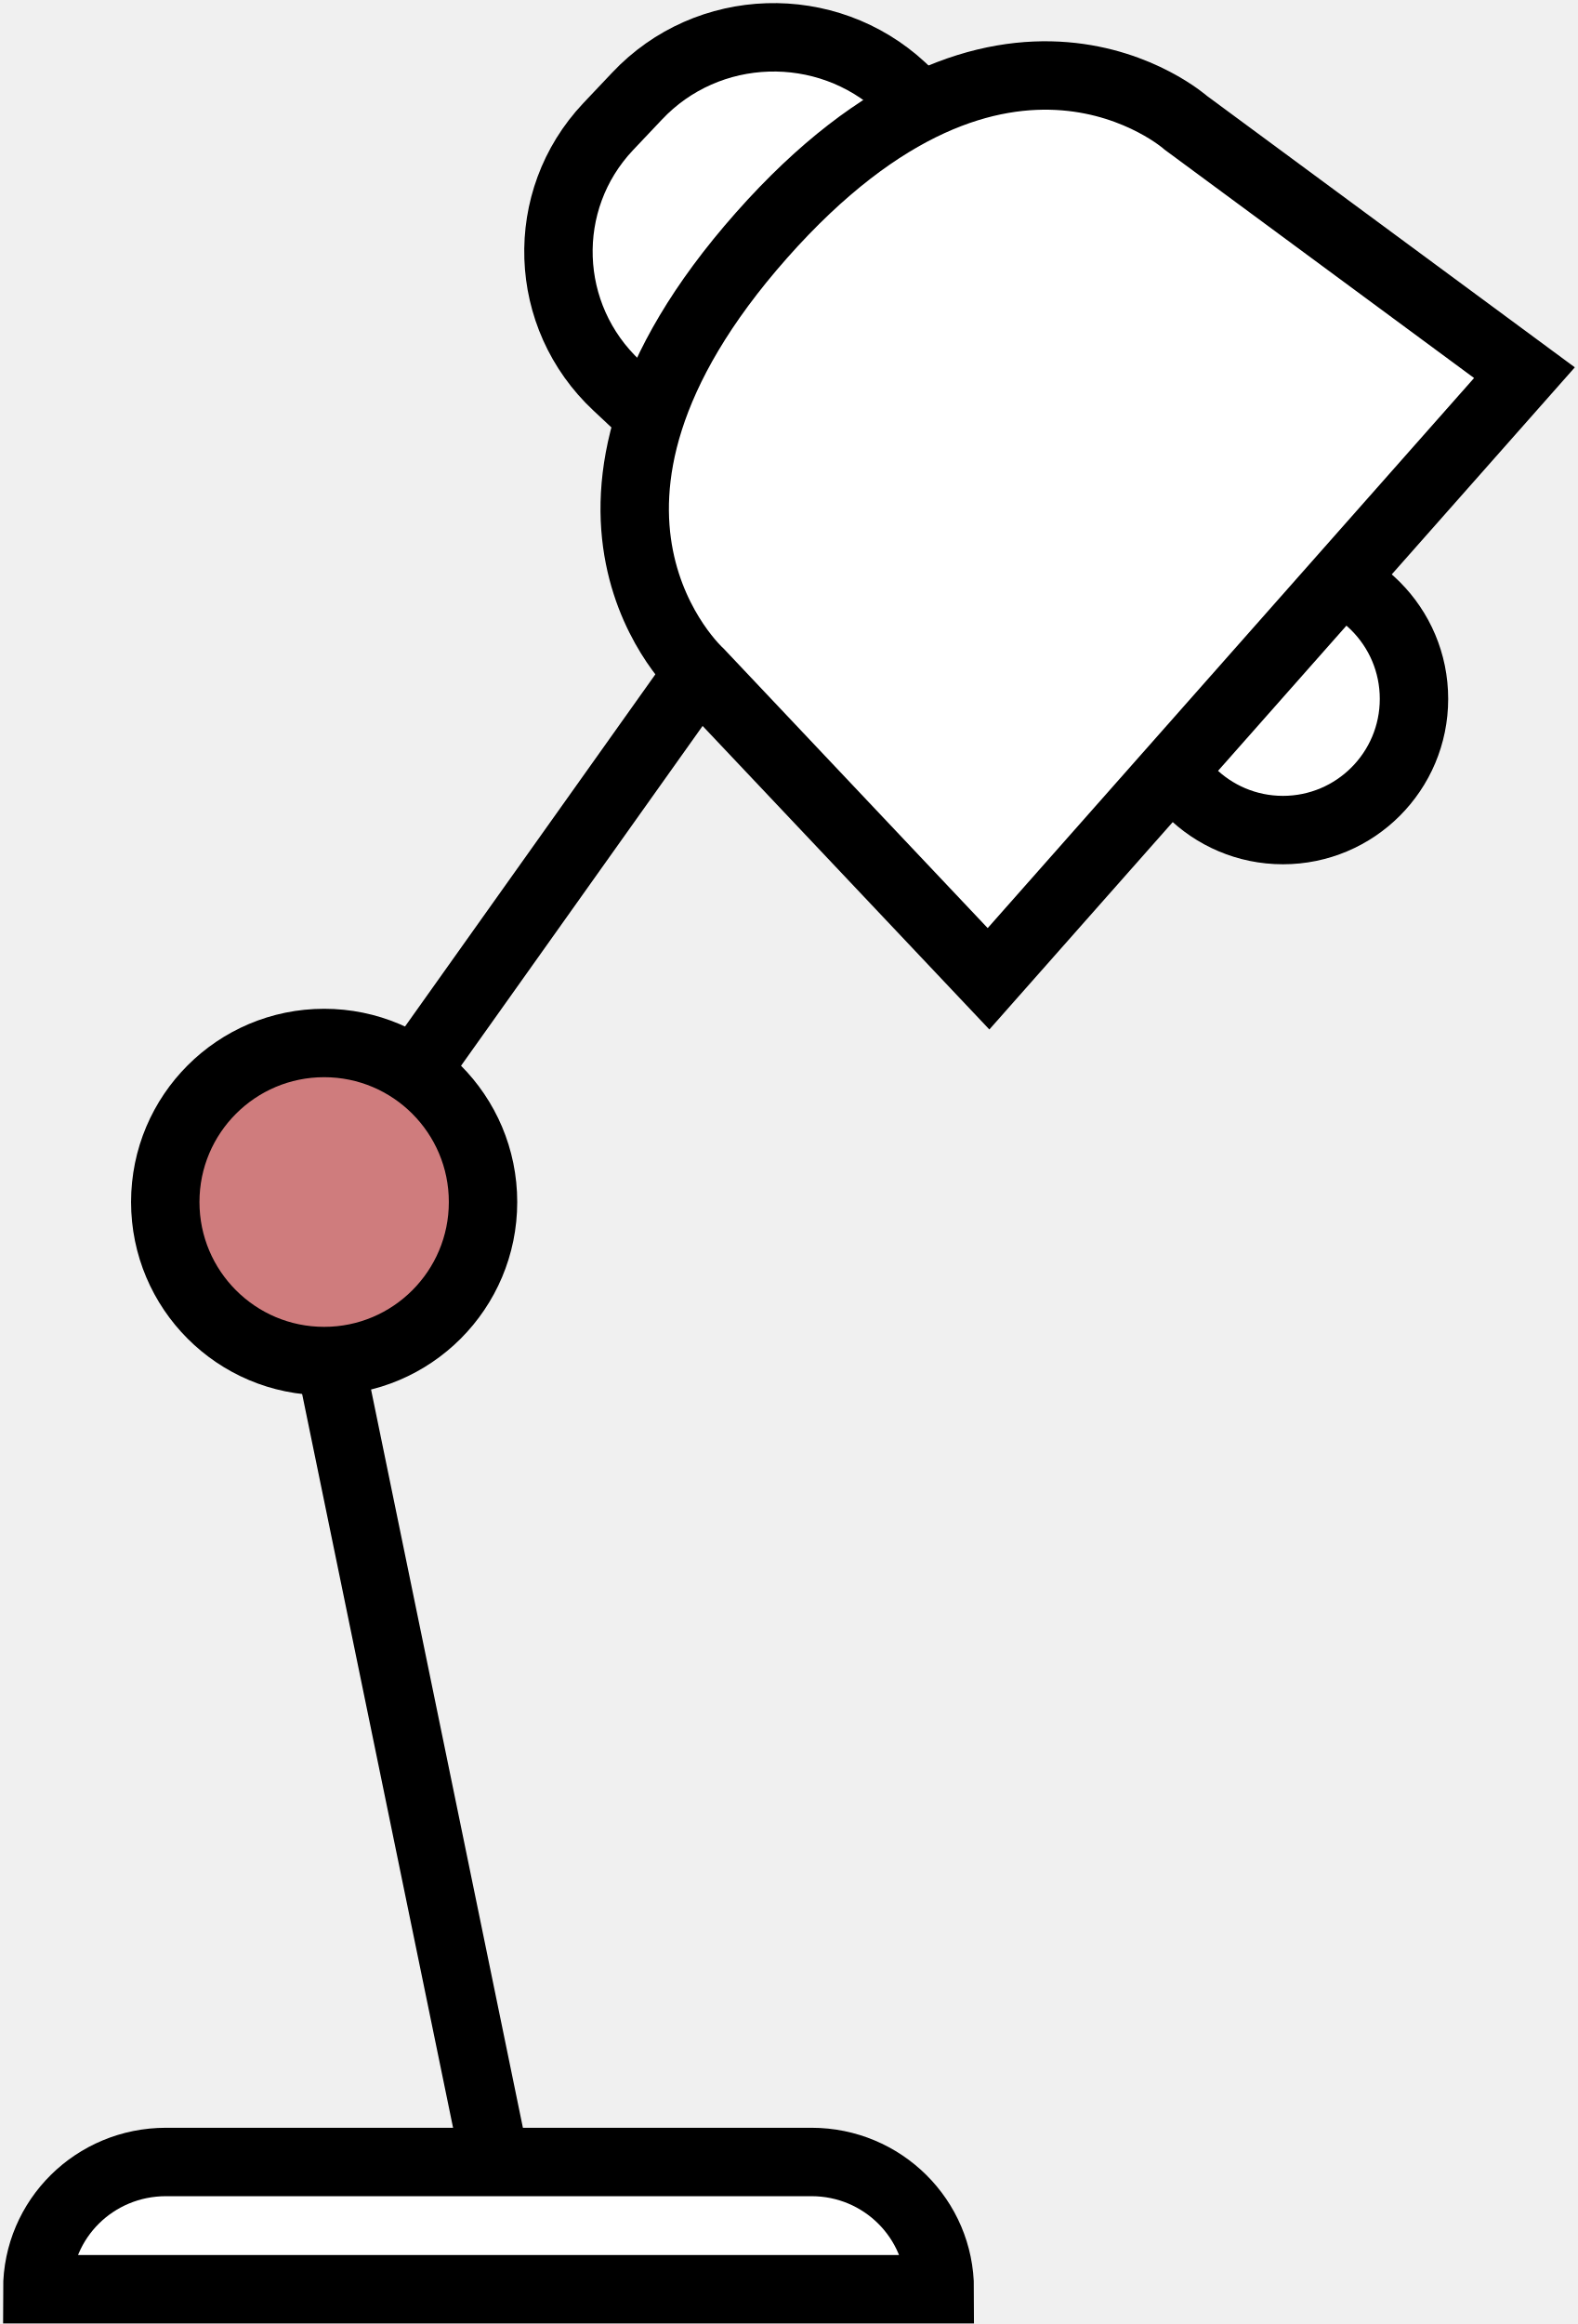
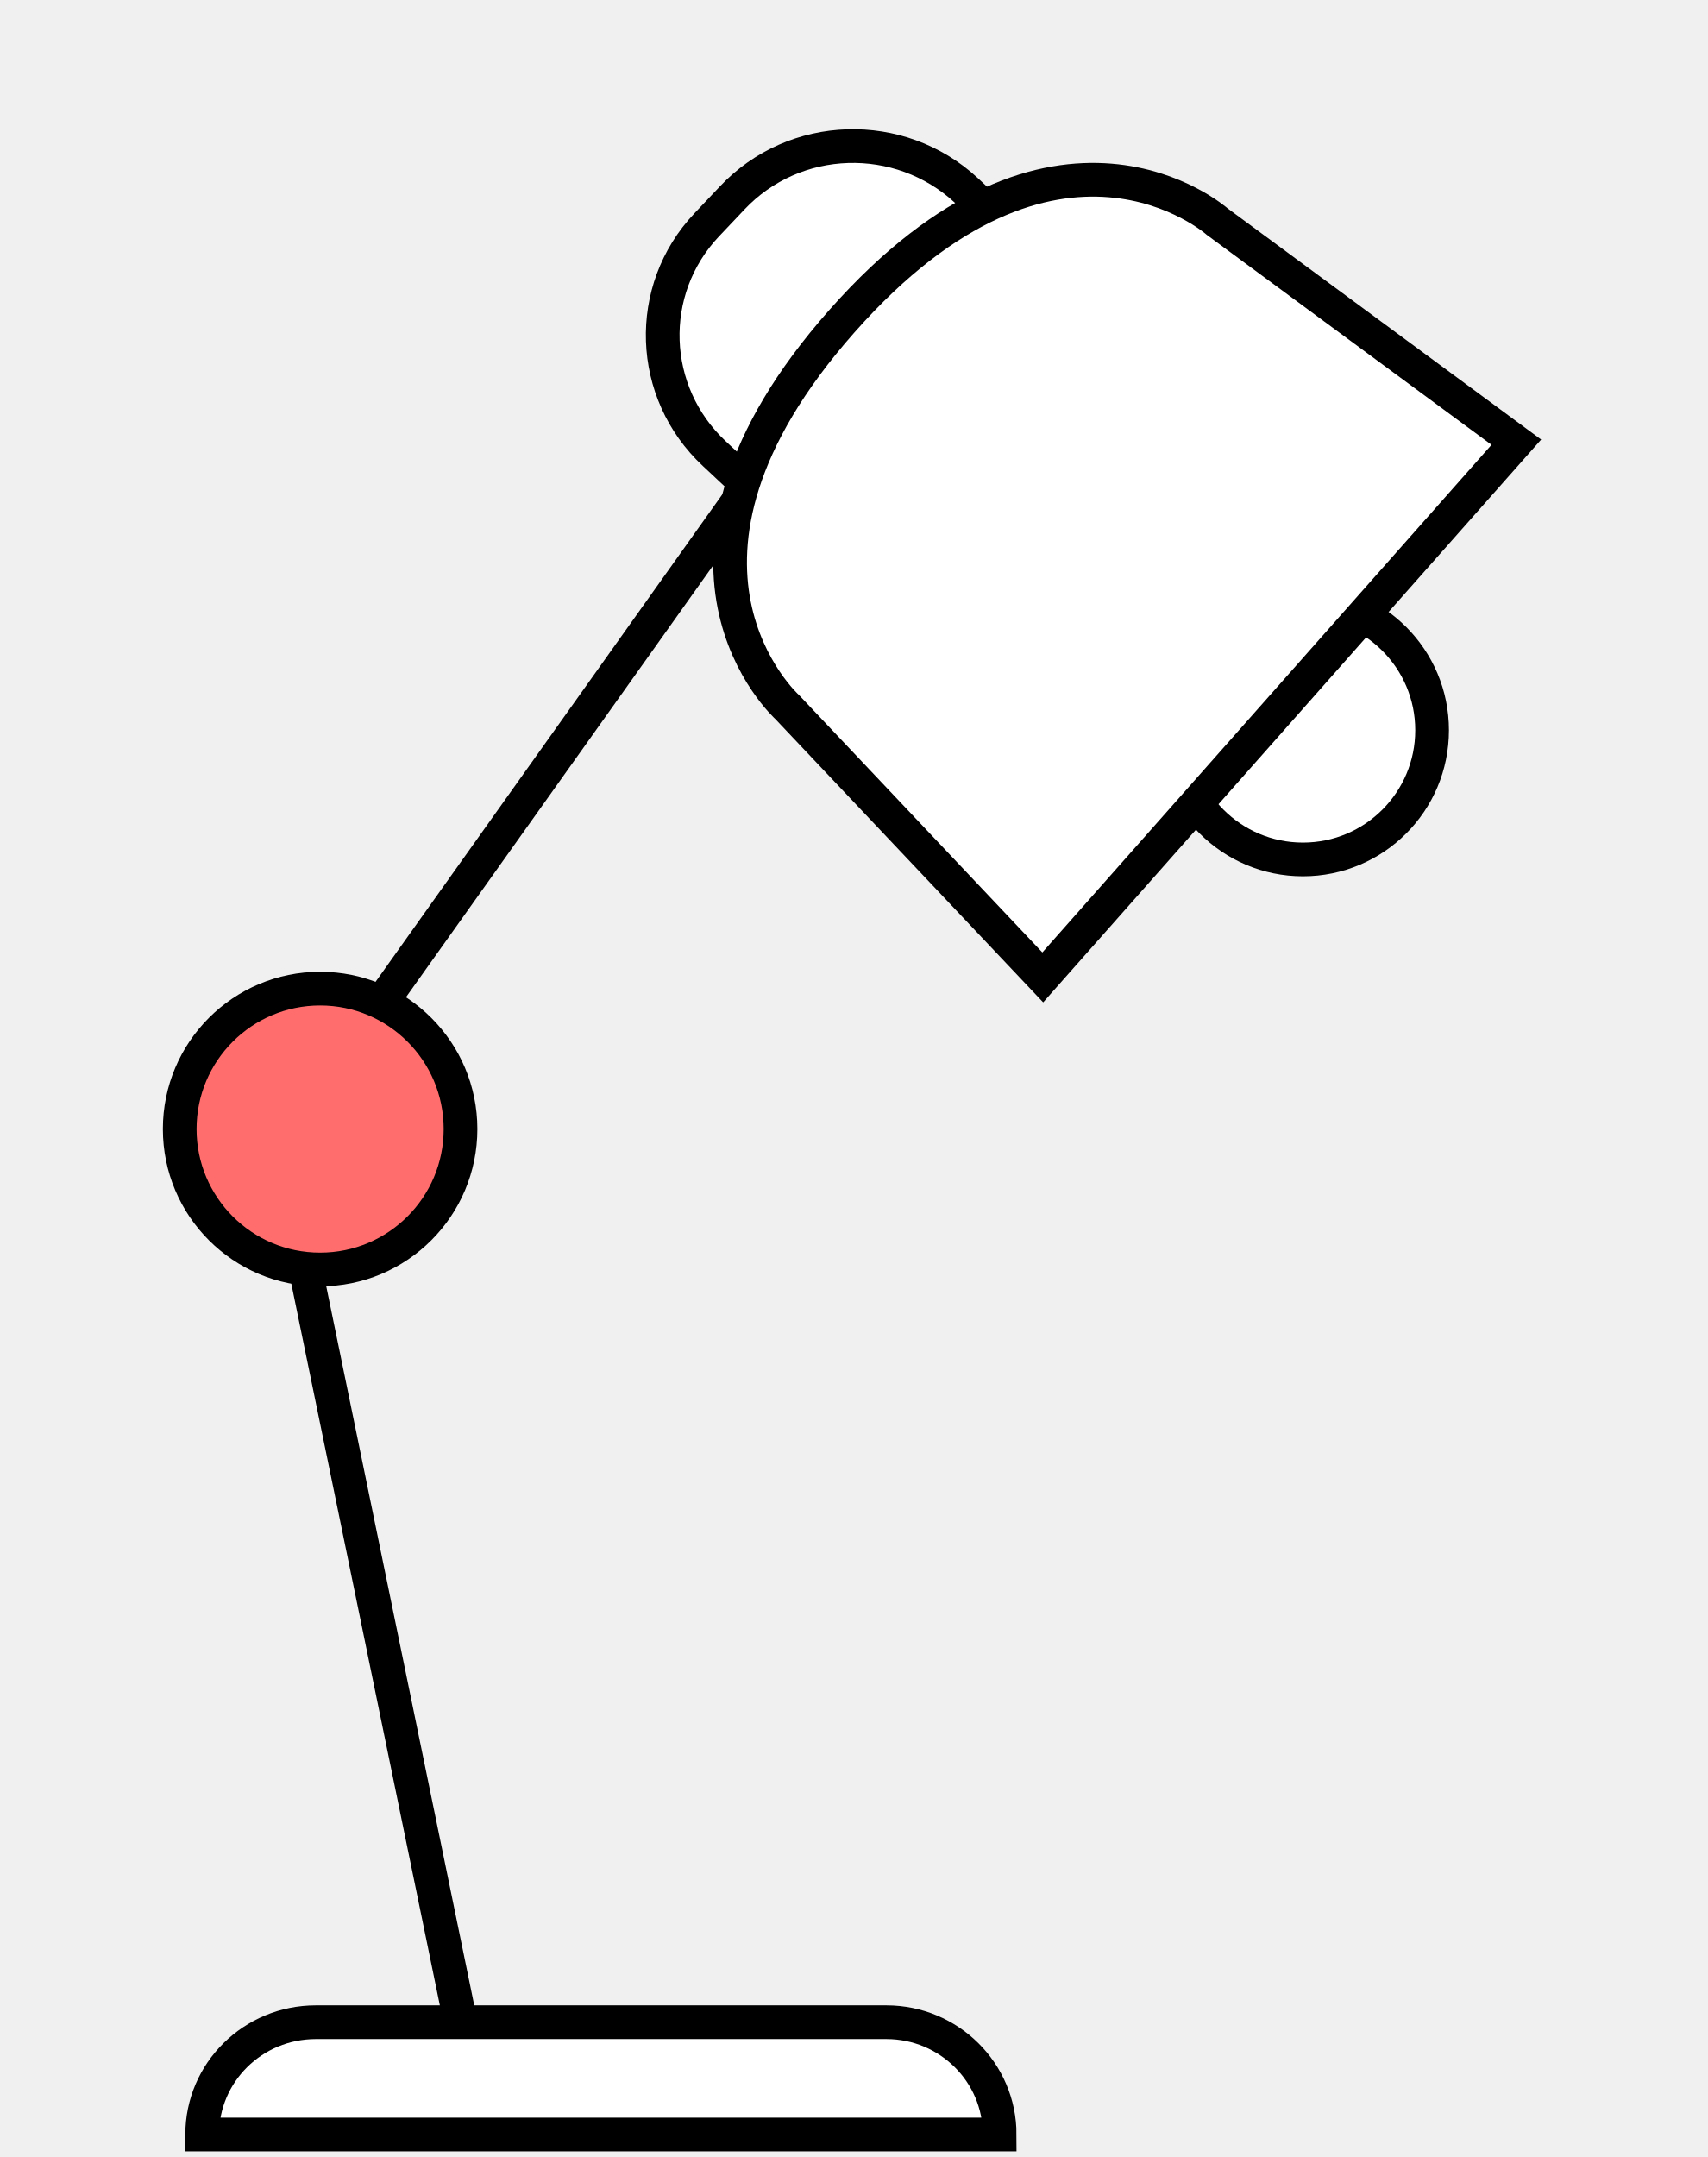
- <svg xmlns="http://www.w3.org/2000/svg" width="296" height="436" viewBox="0 0 296 436" fill="none">
-   <path d="M162.005 82.713L73.748 206.83" stroke="black" stroke-width="12.836" stroke-miterlimit="10" stroke-linecap="round" />
-   <path d="M61.821 254.566L95.216 416.872" stroke="black" stroke-width="12.836" stroke-miterlimit="10" stroke-linecap="round" />
-   <path d="M60.831 255.344C44.364 255.344 31.014 241.986 31.014 225.508C31.014 209.03 44.364 195.673 60.831 195.673C77.298 195.673 90.647 209.03 90.647 225.508C90.647 241.986 77.298 255.344 60.831 255.344Z" fill="#CF7C7D" stroke="black" stroke-width="12.836" stroke-miterlimit="10" />
-   <path d="M7 429.473H176.358C176.358 416.287 165.589 405.604 152.296 405.604H31.146C17.769 405.604 7 416.287 7 429.473Z" fill="white" stroke="black" stroke-width="12.836" stroke-miterlimit="10" />
-   <path d="M135.177 90.54L188.284 34.2L169.299 16.44C155.103 3.268 132.782 3.948 119.527 18.055L114.139 23.748C101.055 37.599 101.824 59.353 115.764 72.355L135.177 90.54Z" fill="white" stroke="black" stroke-width="12.836" stroke-miterlimit="10" />
-   <path d="M265.352 131.116C265.352 144.713 254.339 155.727 240.761 155.727C227.184 155.727 216.17 144.713 216.17 131.116C216.17 117.52 227.184 106.506 240.761 106.506C254.339 106.506 265.352 117.52 265.352 131.116Z" fill="white" stroke="black" stroke-width="12.836" />
-   <path d="M131.263 126.224C131.263 126.224 97.318 95.665 142.887 44.171C188.457 -7.323 222.571 23.067 222.571 23.067L286.082 69.918L185.509 183.627L131.263 126.224Z" fill="white" stroke="black" stroke-width="12.836" stroke-miterlimit="10" />
+ <svg xmlns="http://www.w3.org/2000/svg" width="152" height="192" viewBox="0 0 152 192" fill="none">
+   <path d="M69 40L32 92" stroke="black" stroke-width="3" stroke-miterlimit="10" stroke-linecap="round" />
+   <path d="M27 112L41 180" stroke="black" stroke-width="3" stroke-miterlimit="10" stroke-linecap="round" />
+   <path d="M28.5 113C21.596 113 16 107.404 16 100.5C16 93.596 21.596 88 28.5 88C35.404 88 41 93.596 41 100.5C41 107.404 35.404 113 28.5 113Z" fill="#FF6D6D" stroke="black" stroke-width="3" stroke-miterlimit="10" />
+   <path d="M18 190H89C89 184.476 84.485 180 78.913 180H28.123C22.515 180 18 184.476 18 190Z" fill="white" stroke="black" stroke-width="3" stroke-miterlimit="10" />
+   <path d="M71.736 48L94 24.396L86.041 16.955C80.089 11.437 70.732 11.722 65.175 17.631L62.916 20.017C57.431 25.82 57.754 34.934 63.597 40.381L71.736 48Z" fill="white" stroke="black" stroke-width="3" stroke-miterlimit="10" />
+   <circle cx="116" cy="65" r="11.5" fill="white" stroke="black" stroke-width="3" />
+   <path d="M70.095 62.95C70.095 62.95 55.864 50.147 74.969 28.573C94.073 6.999 108.374 19.731 108.374 19.731L135 39.36L92.837 87L70.095 62.95Z" fill="white" stroke="black" stroke-width="3" stroke-miterlimit="10" />
</svg>
